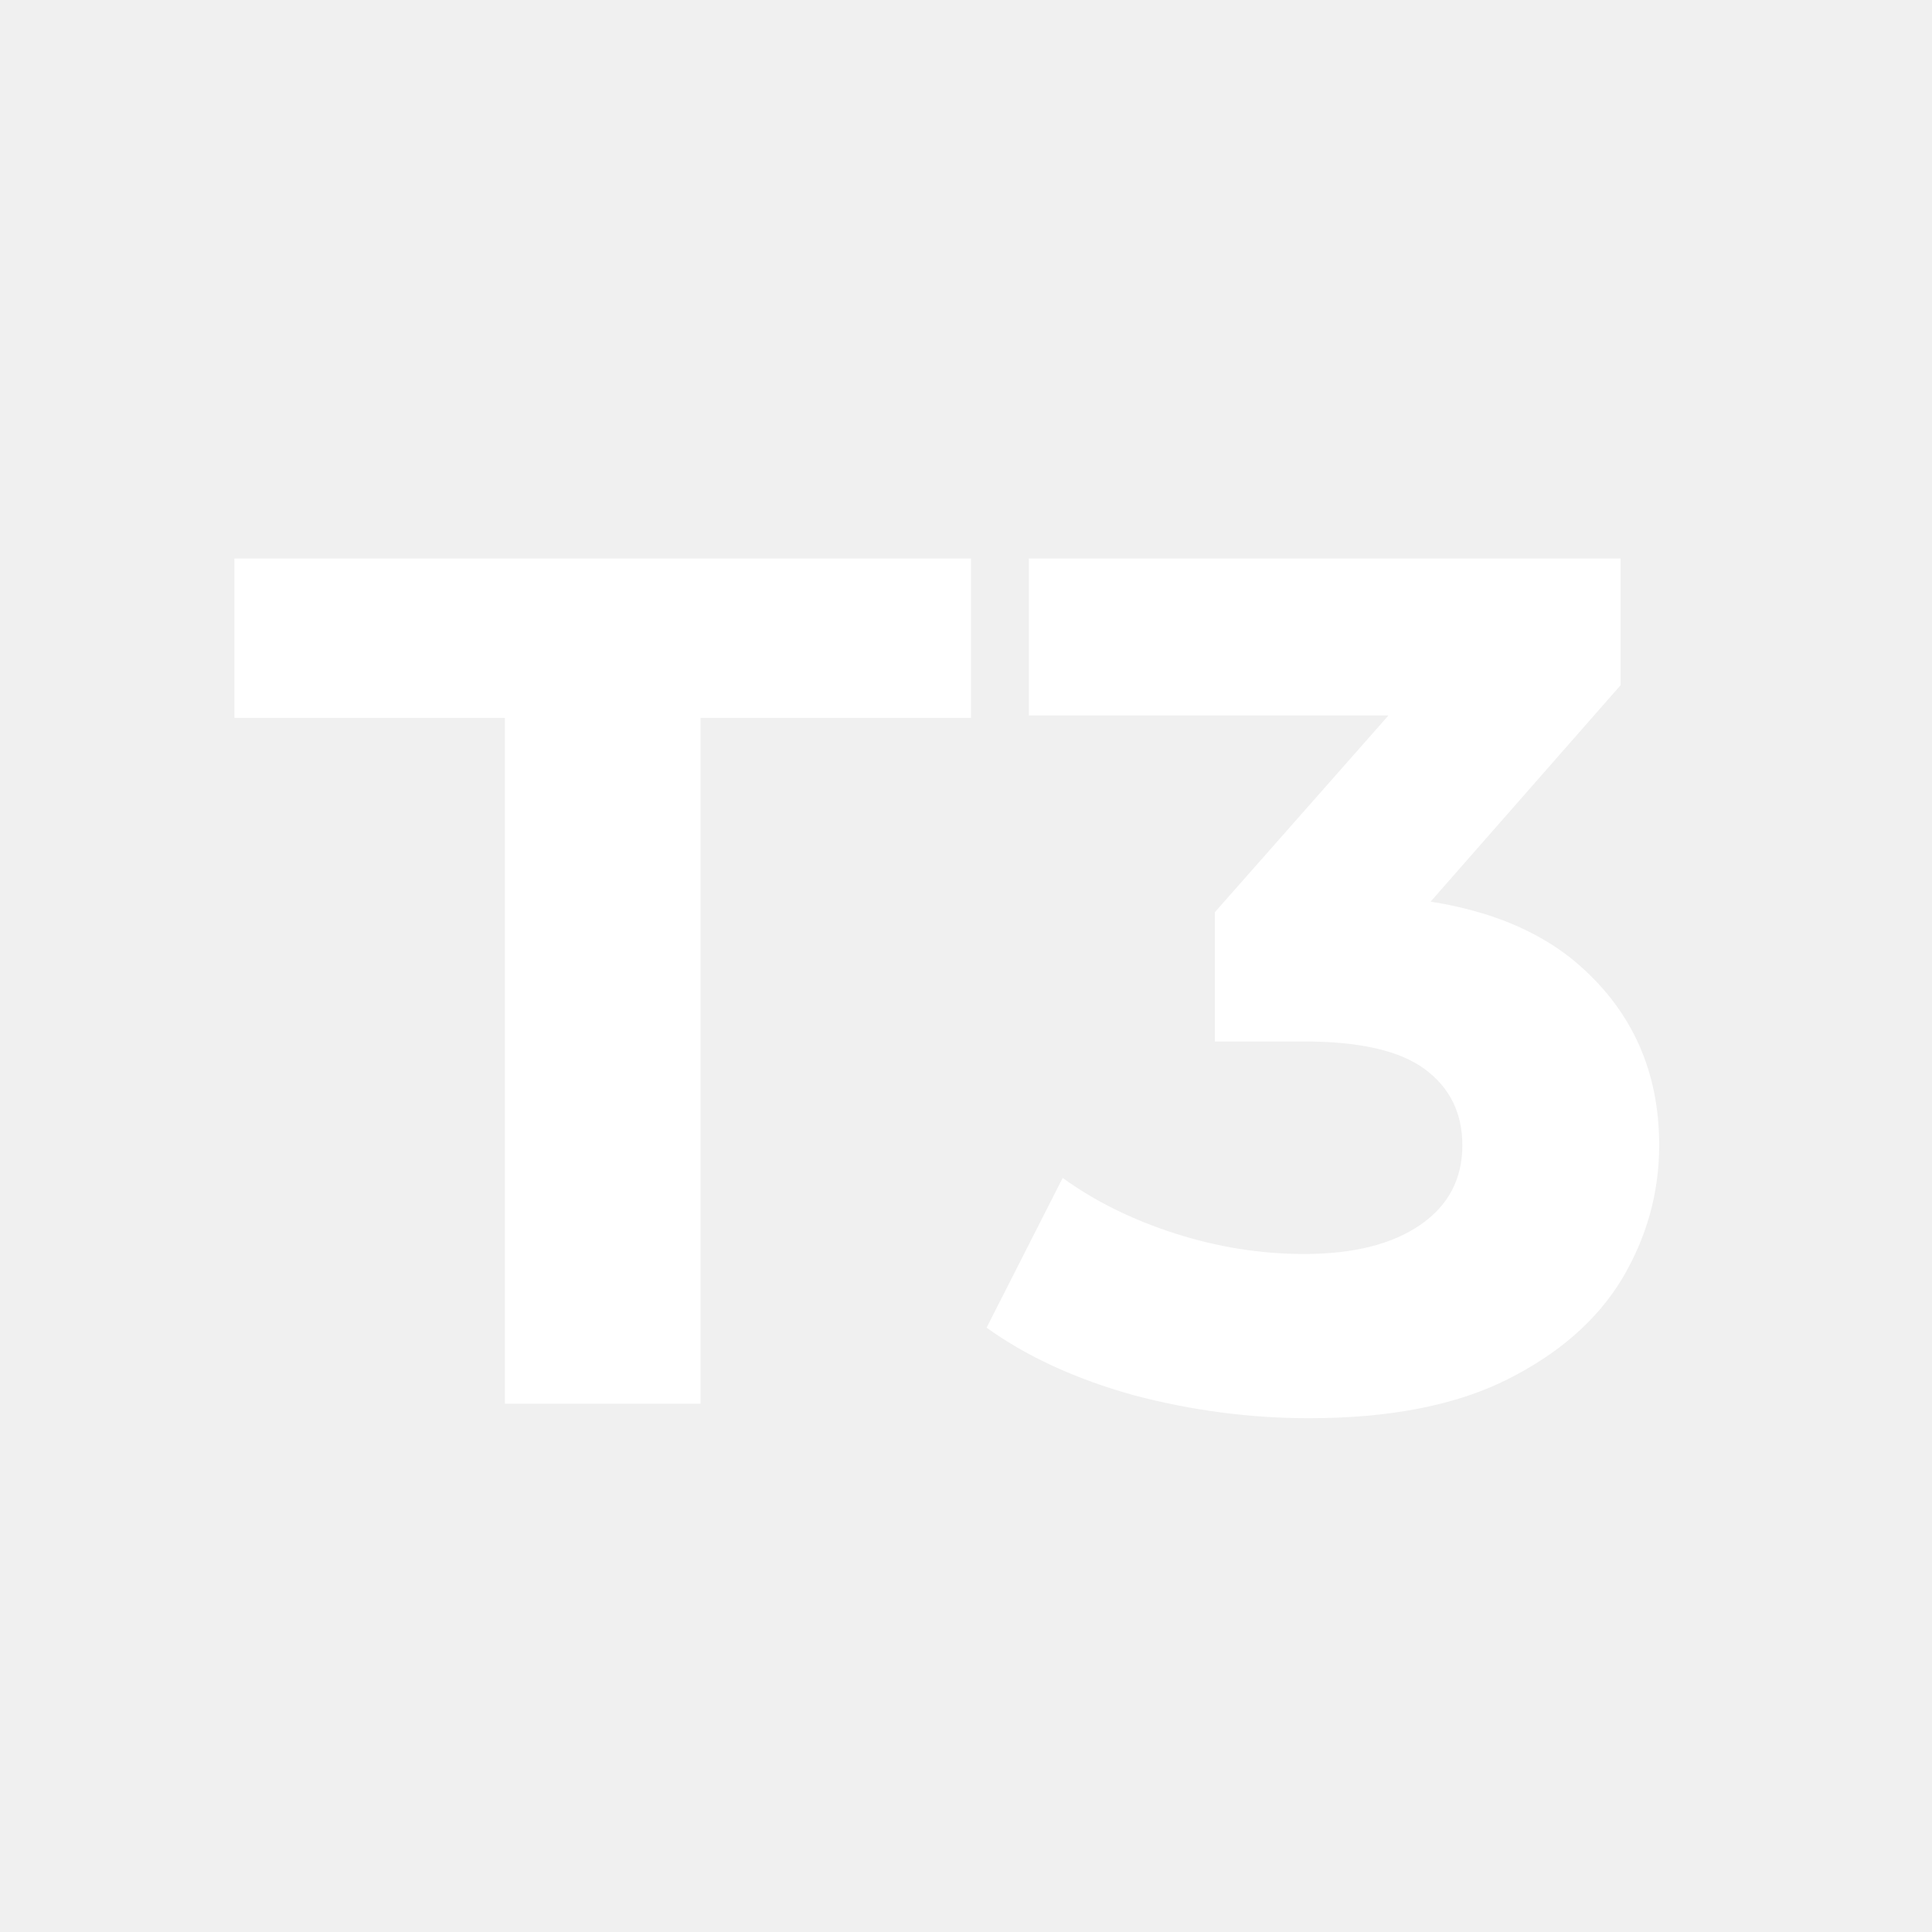
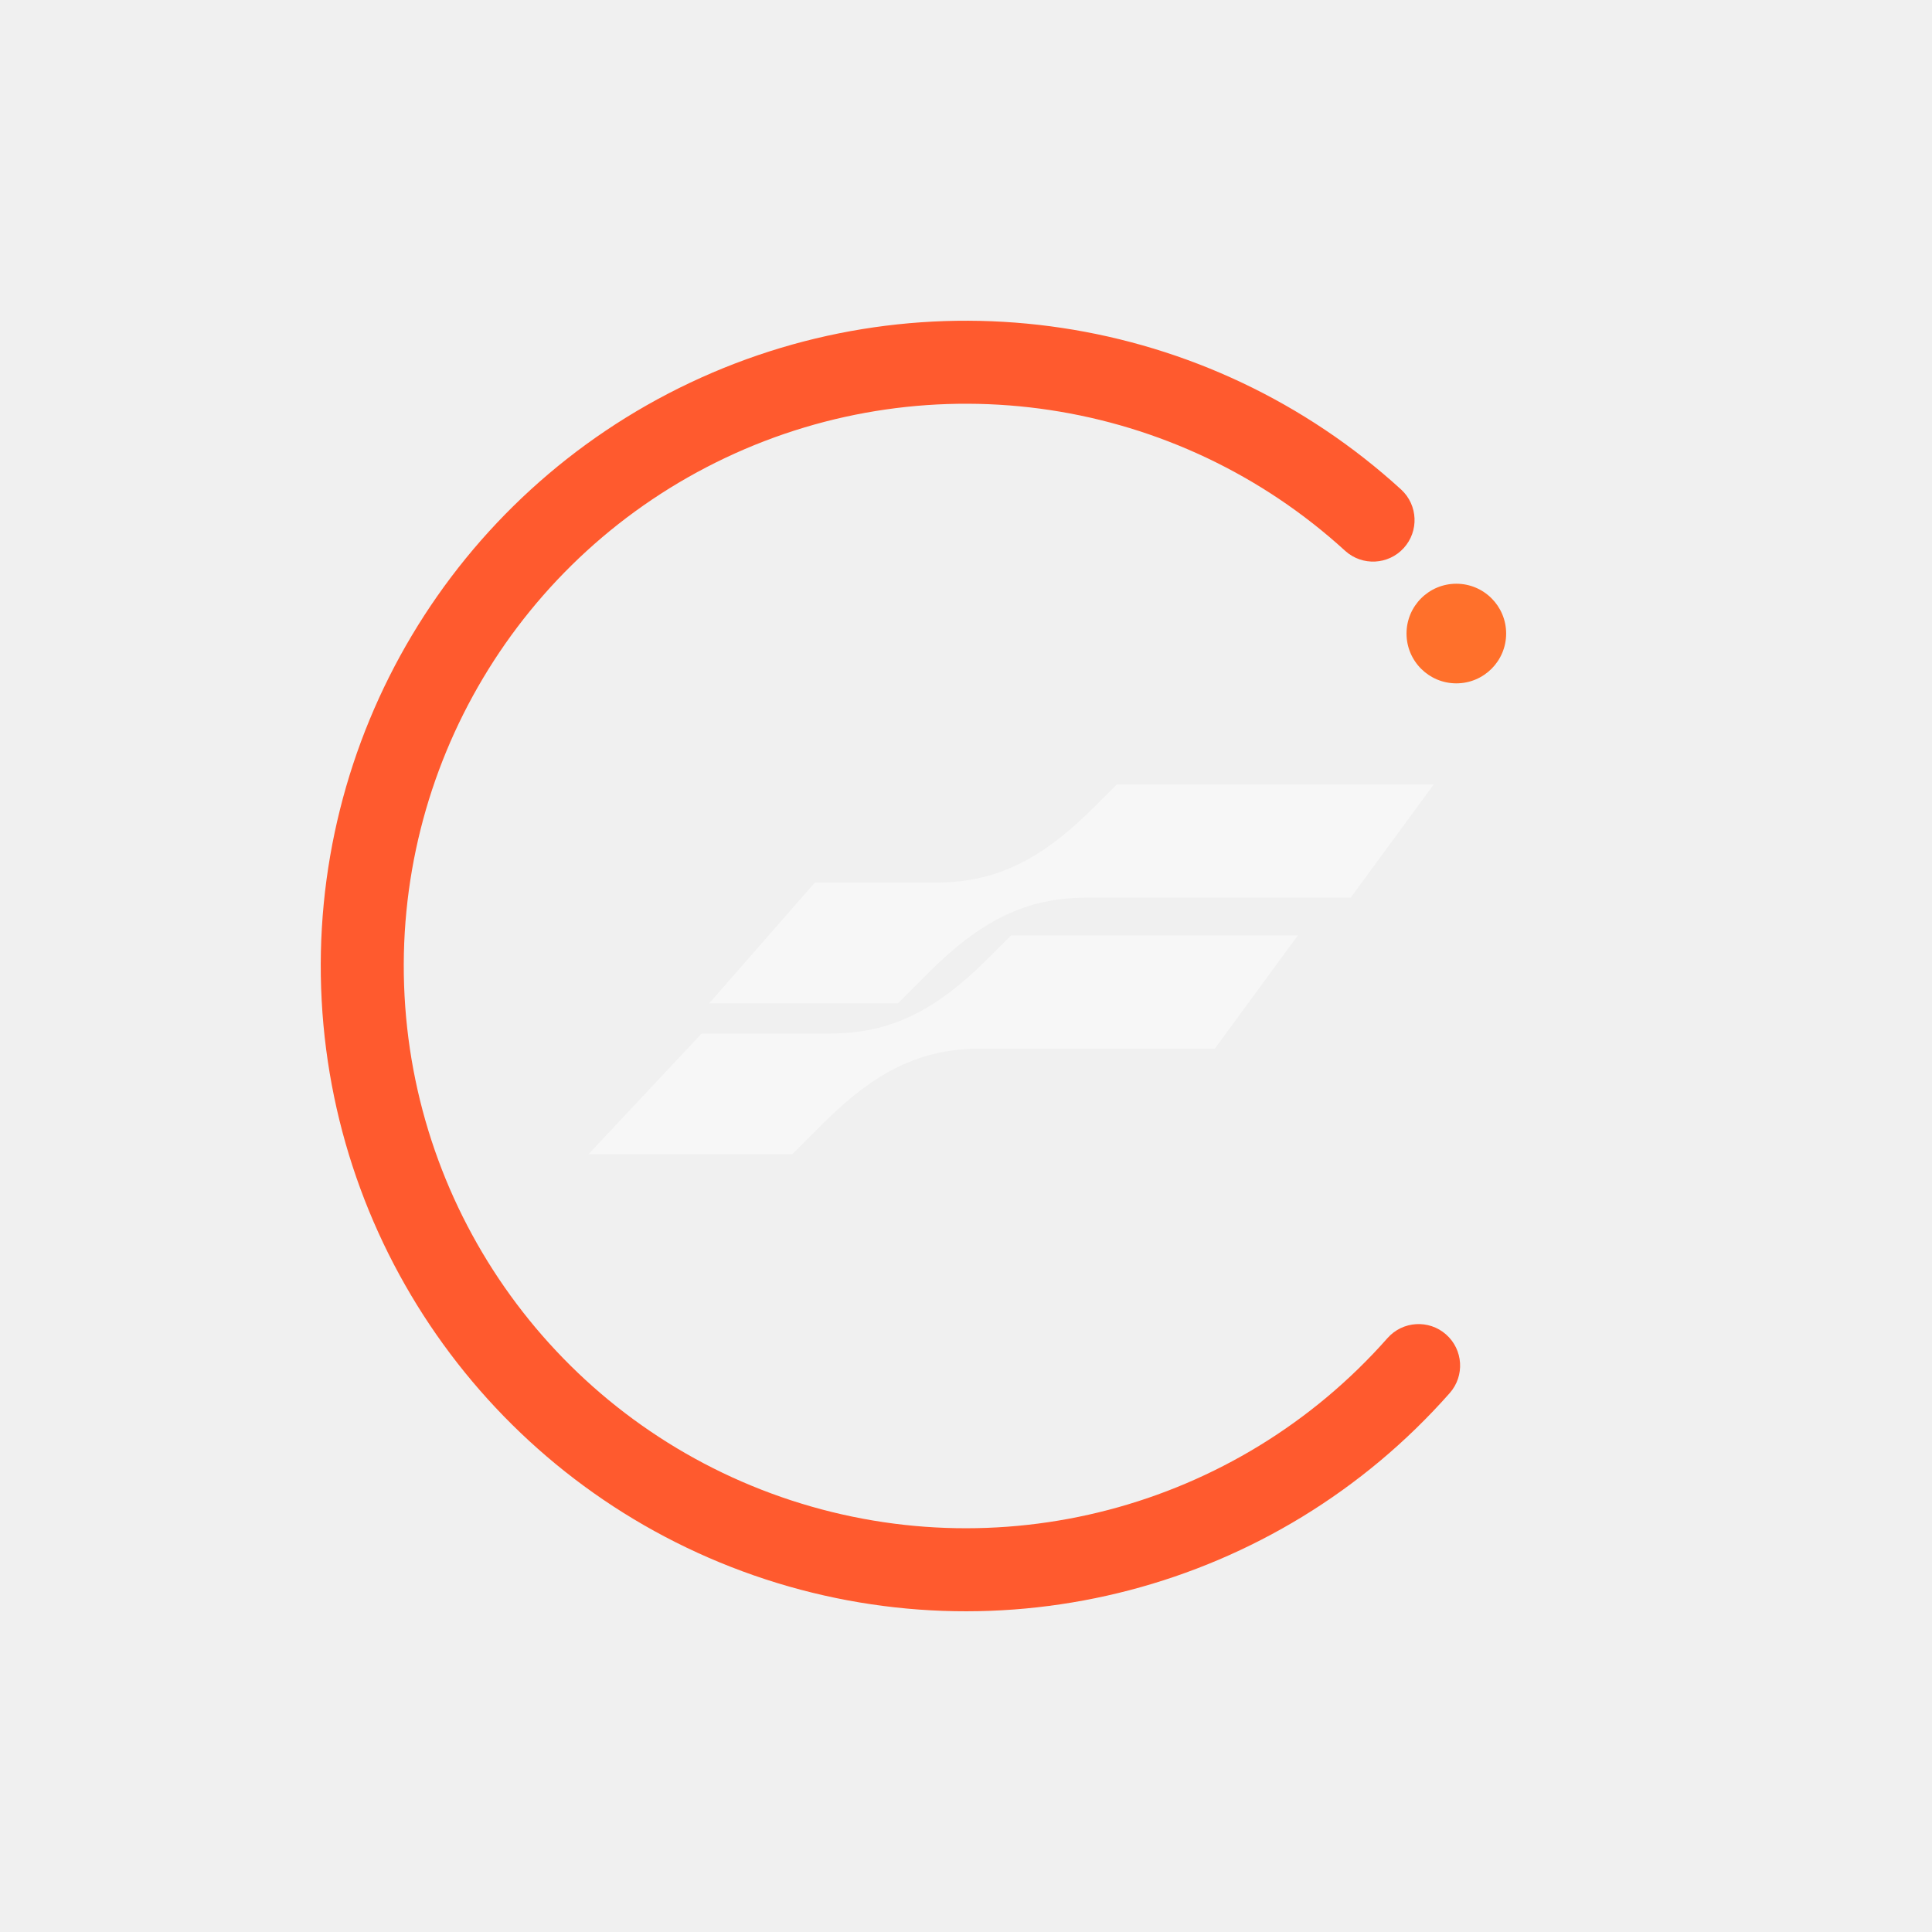
<svg xmlns="http://www.w3.org/2000/svg" width="128" height="128" viewBox="0 0 128 128" fill="none">
-   <path d="M33.451 93V47.56H15.531V37H64.331V47.56H46.411V93H33.451ZM86.725 93.96C82.832 93.96 78.965 93.453 75.125 92.44C71.285 91.373 68.032 89.88 65.365 87.96L70.405 78.04C72.539 79.587 75.019 80.813 77.845 81.72C80.672 82.627 83.525 83.08 86.405 83.08C89.659 83.08 92.219 82.44 94.085 81.16C95.952 79.88 96.885 78.12 96.885 75.88C96.885 73.747 96.059 72.067 94.405 70.84C92.752 69.613 90.085 69 86.405 69H80.485V60.44L96.085 42.76L97.525 47.4H68.165V37H107.365V45.4L91.845 63.08L85.285 59.32H89.045C95.925 59.32 101.125 60.867 104.645 63.96C108.165 67.053 109.925 71.027 109.925 75.88C109.925 79.027 109.099 81.987 107.445 84.76C105.792 87.48 103.259 89.693 99.845 91.4C96.432 93.107 92.059 93.96 86.725 93.96Z" fill="white" />
+   <g transform="translate(15.986 12.474)">
+     <path d="M76.855 19.970A42.75 42.75 0 1 0 80.062 79.820A2.75 2.75 0 0 0 75.938 76.180A37.25 37.25 0 1 1 73.145 24.030A2.75 2.75 0 0 0 76.855 19.970Z" fill="#FF5A2E" />
+     <circle cx="80.5" cy="29.5" r="3.3" fill="#FF702B" />
+     <path d="M31 54L38 46H46C50 46 53 44.5 56.5 41L58 39.5H79L73.5 47H56C52 47 49 48.5 45.5 52L43.5 54H31Z" fill="#F7F7F7" />
+     <path d="M23 64L30.5 56H39C43 56 46 54.5 49.5 51L51 49.5H70L64.5 57H49C45 57 42 58.5 38.5 62L36.5 64H23Z" fill="#F7F7F7" />
+   </g>
</svg>
